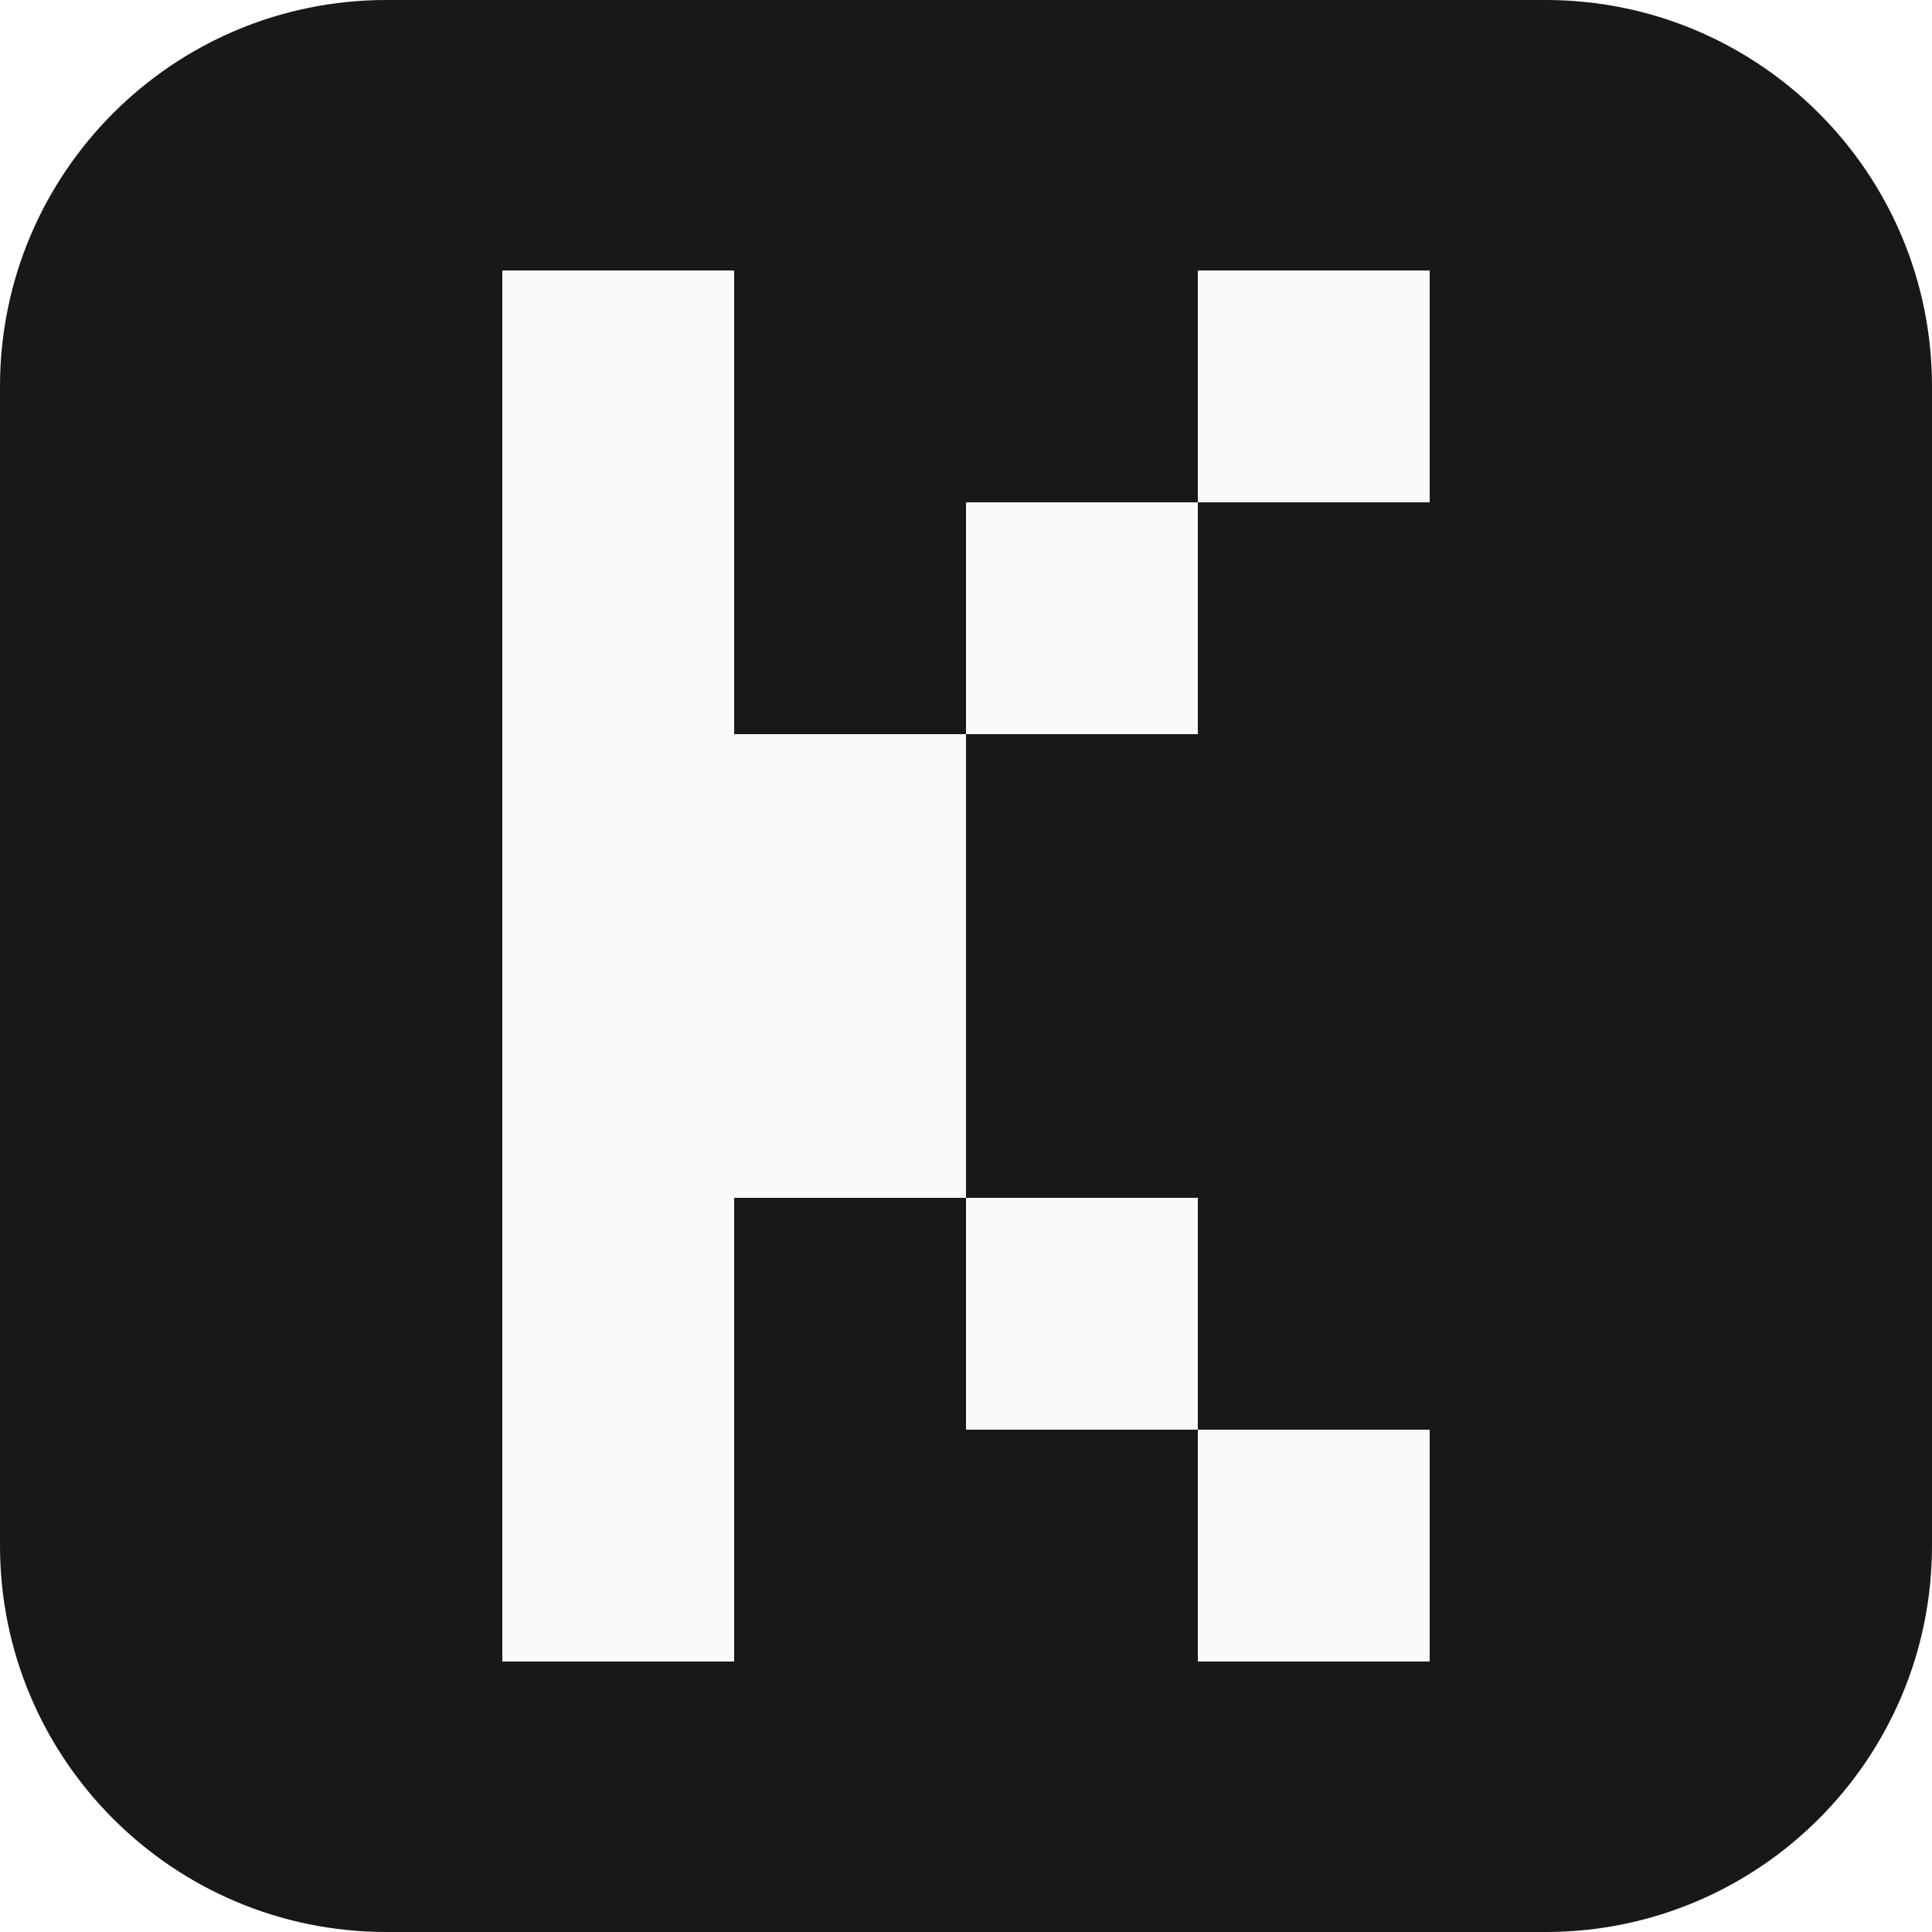
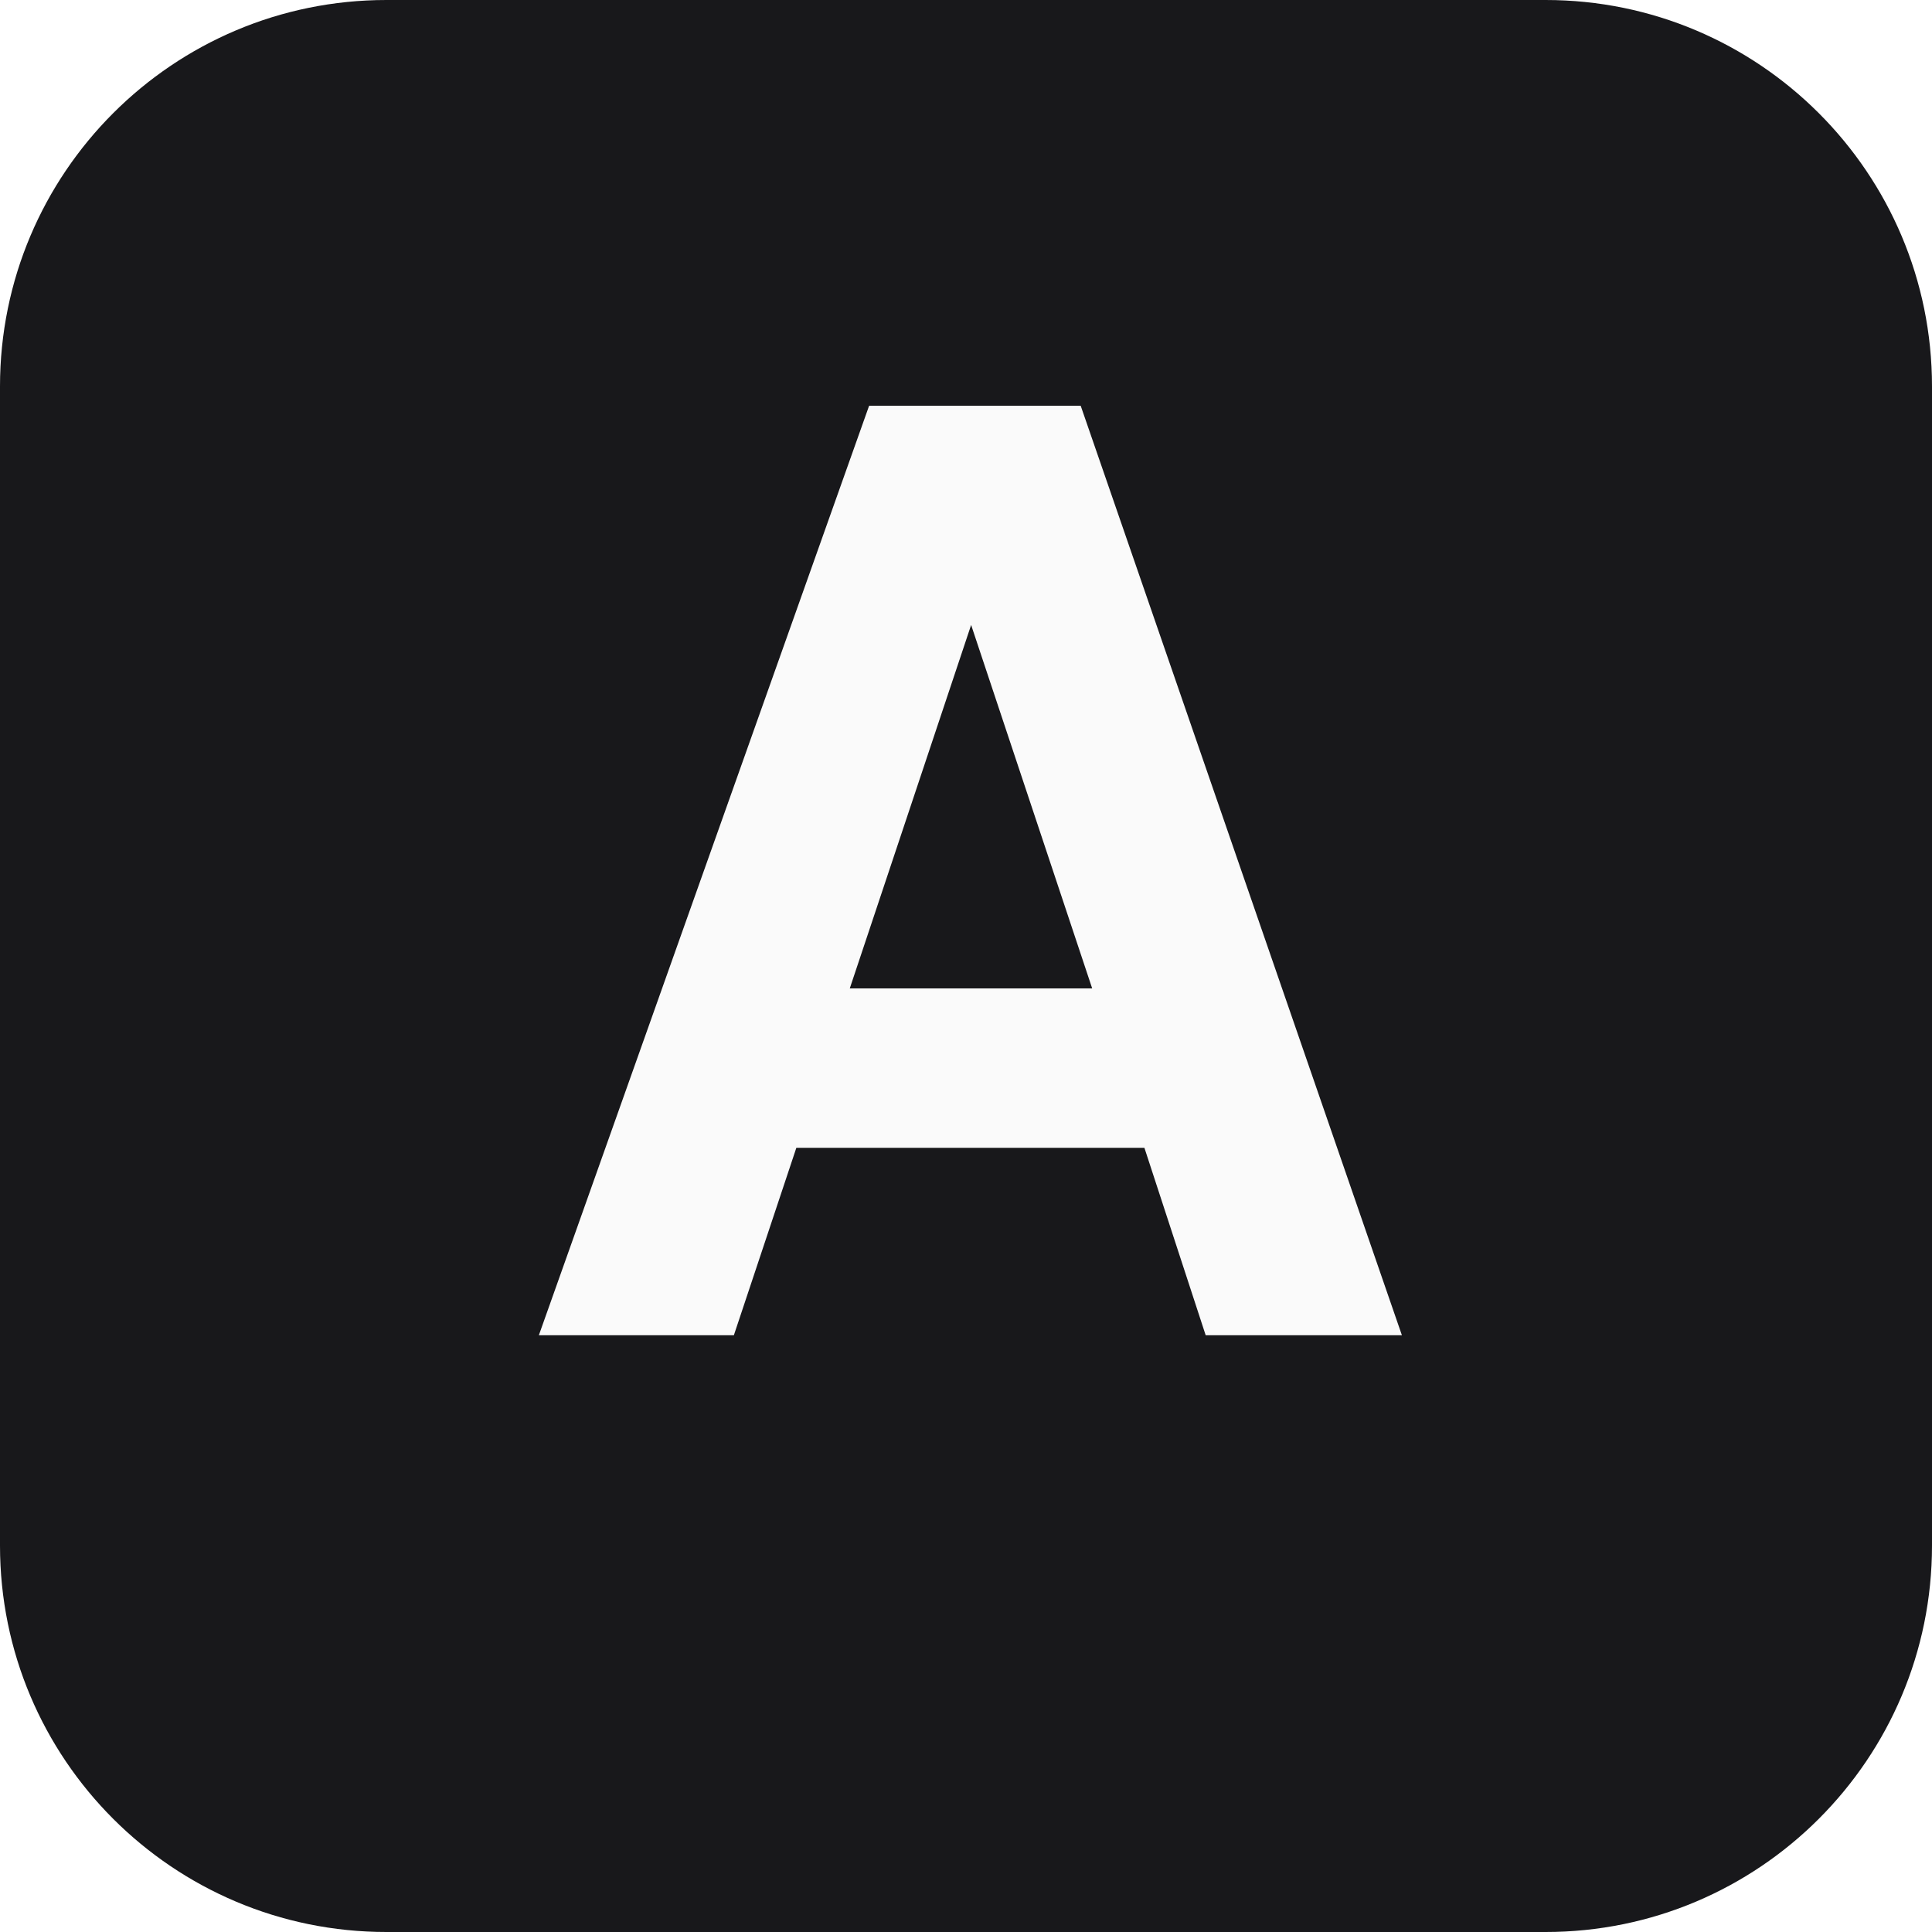
<svg xmlns="http://www.w3.org/2000/svg" viewBox="0 0 100 100" role="img" aria-label="Anish Sarkar">
  <style>
    @media (prefers-color-scheme: dark) {
      .bg { fill: #fafafa }
      .fg { fill: #18181b }
    }
  </style>
  <rect class="bg" width="100" height="100" rx="20" fill="#18181b" />
-   <path class="fg" fill="#fafafa" transform="translate(26 14) scale(0.1875)" d="M0 0h64v384h-64zM192 0h64v64h-64zM128 64h64v64h-64zM64 128h64v128h-64zM128 256h64v64h-64zM192 320h64v64h-64z" />
+   <text class="fg" x="50" y="54" fill="#fafafa" font-family="'Segoe UI', Helvetica, Arial, sans-serif" font-size="66" font-weight="700" text-anchor="middle" dominant-baseline="central">A</text>
</svg>
